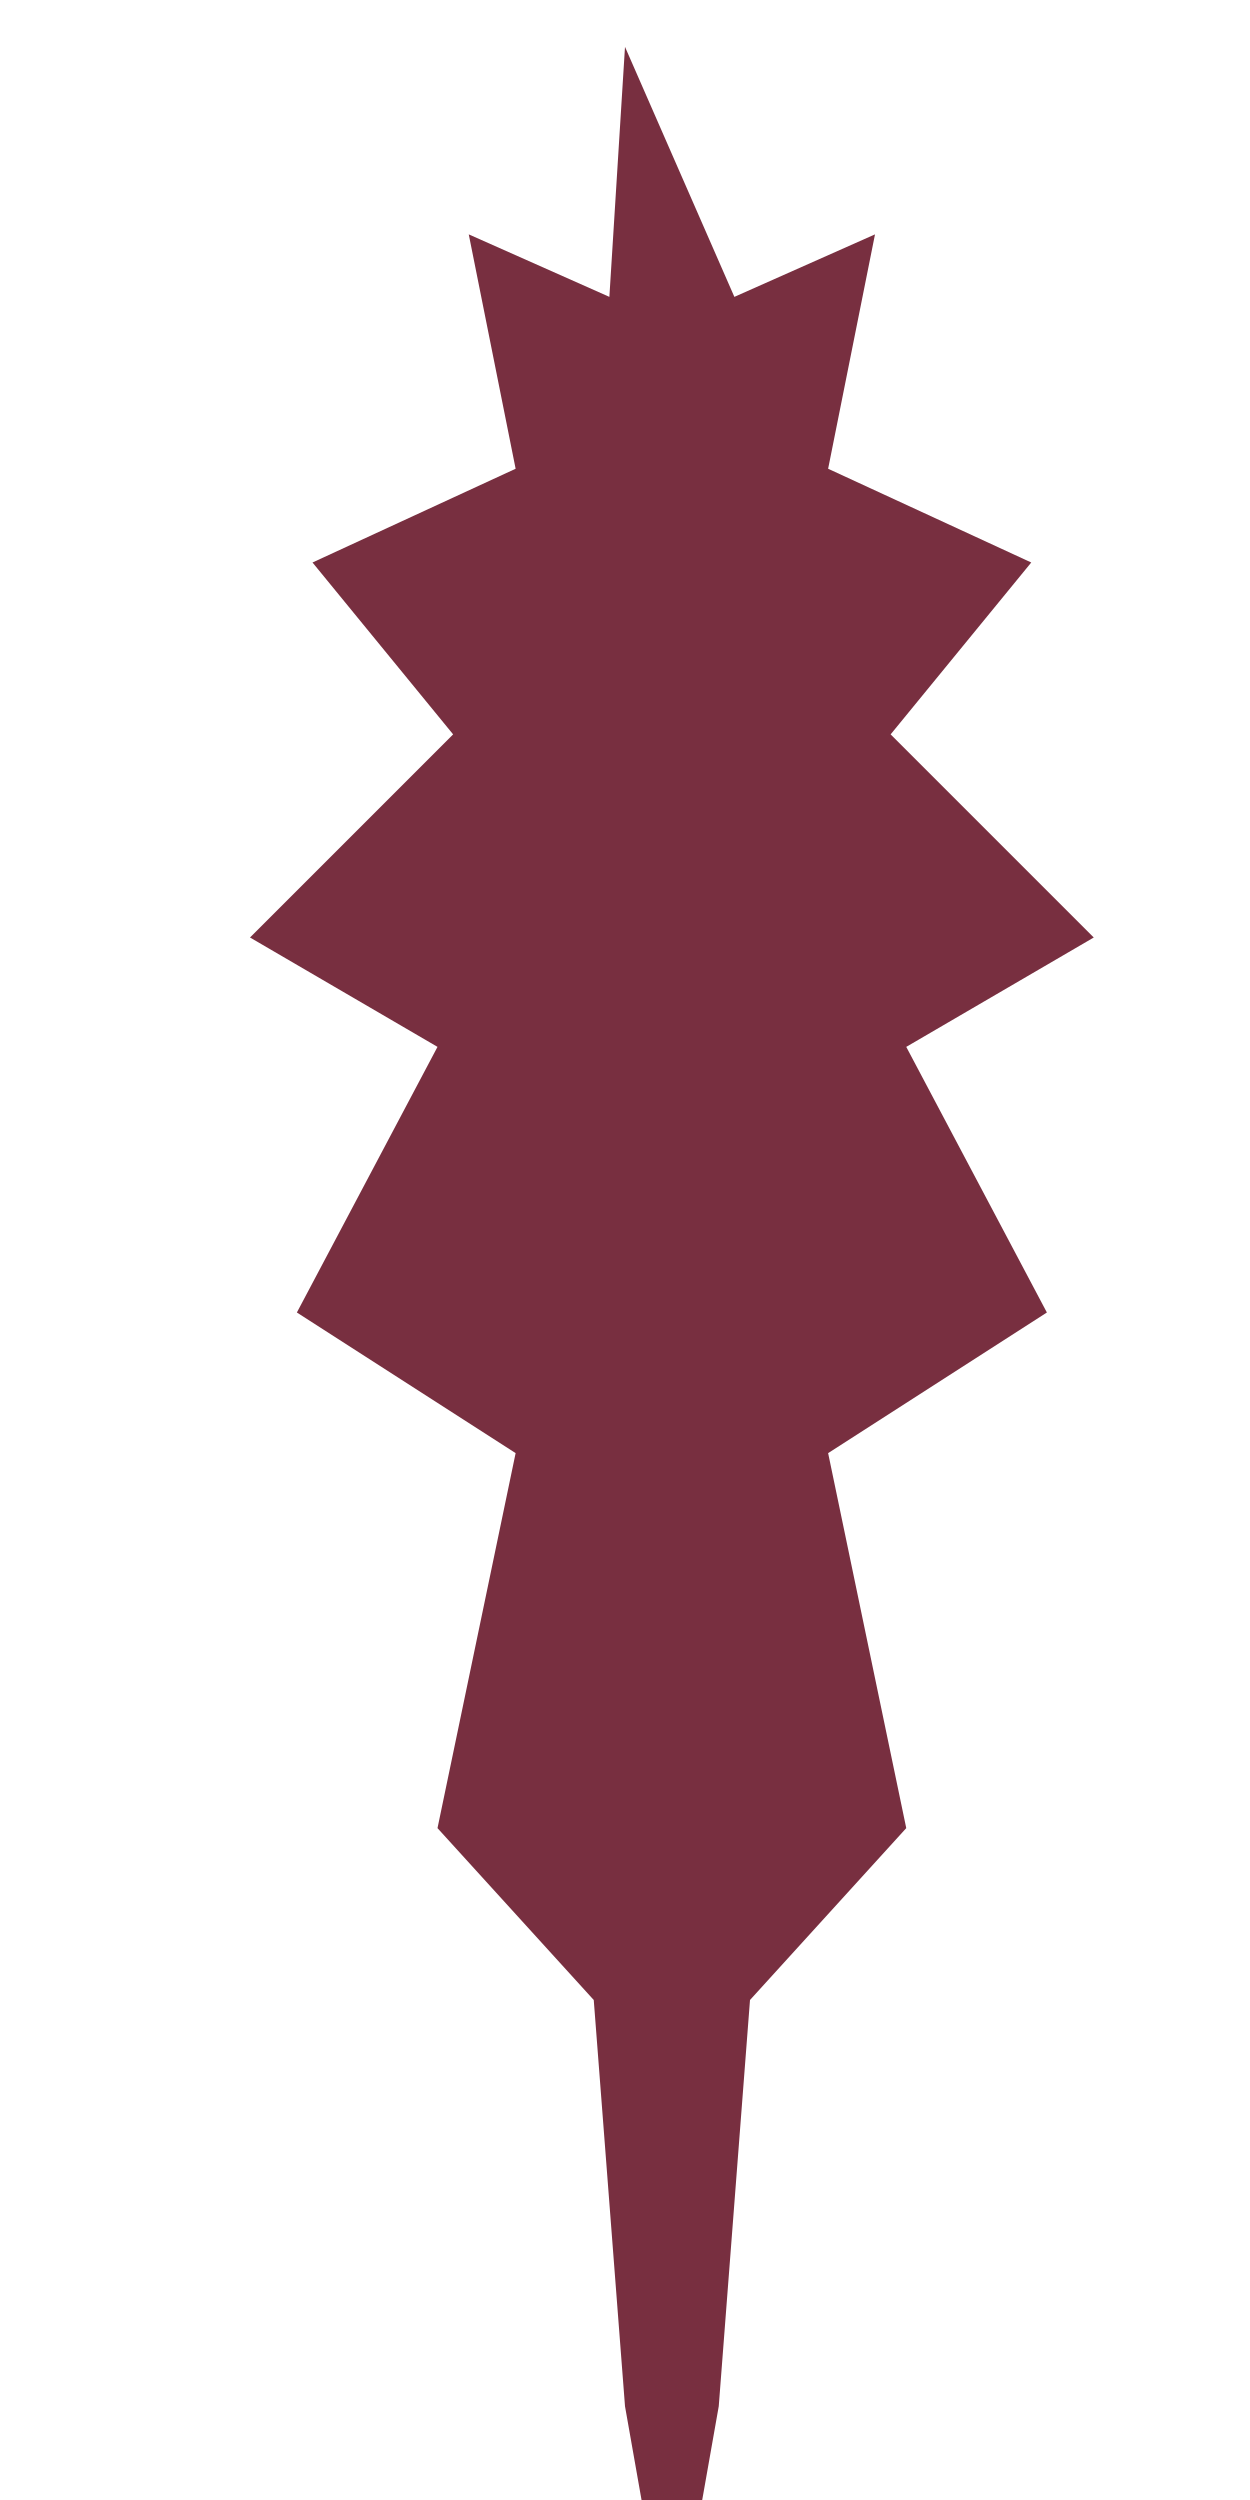
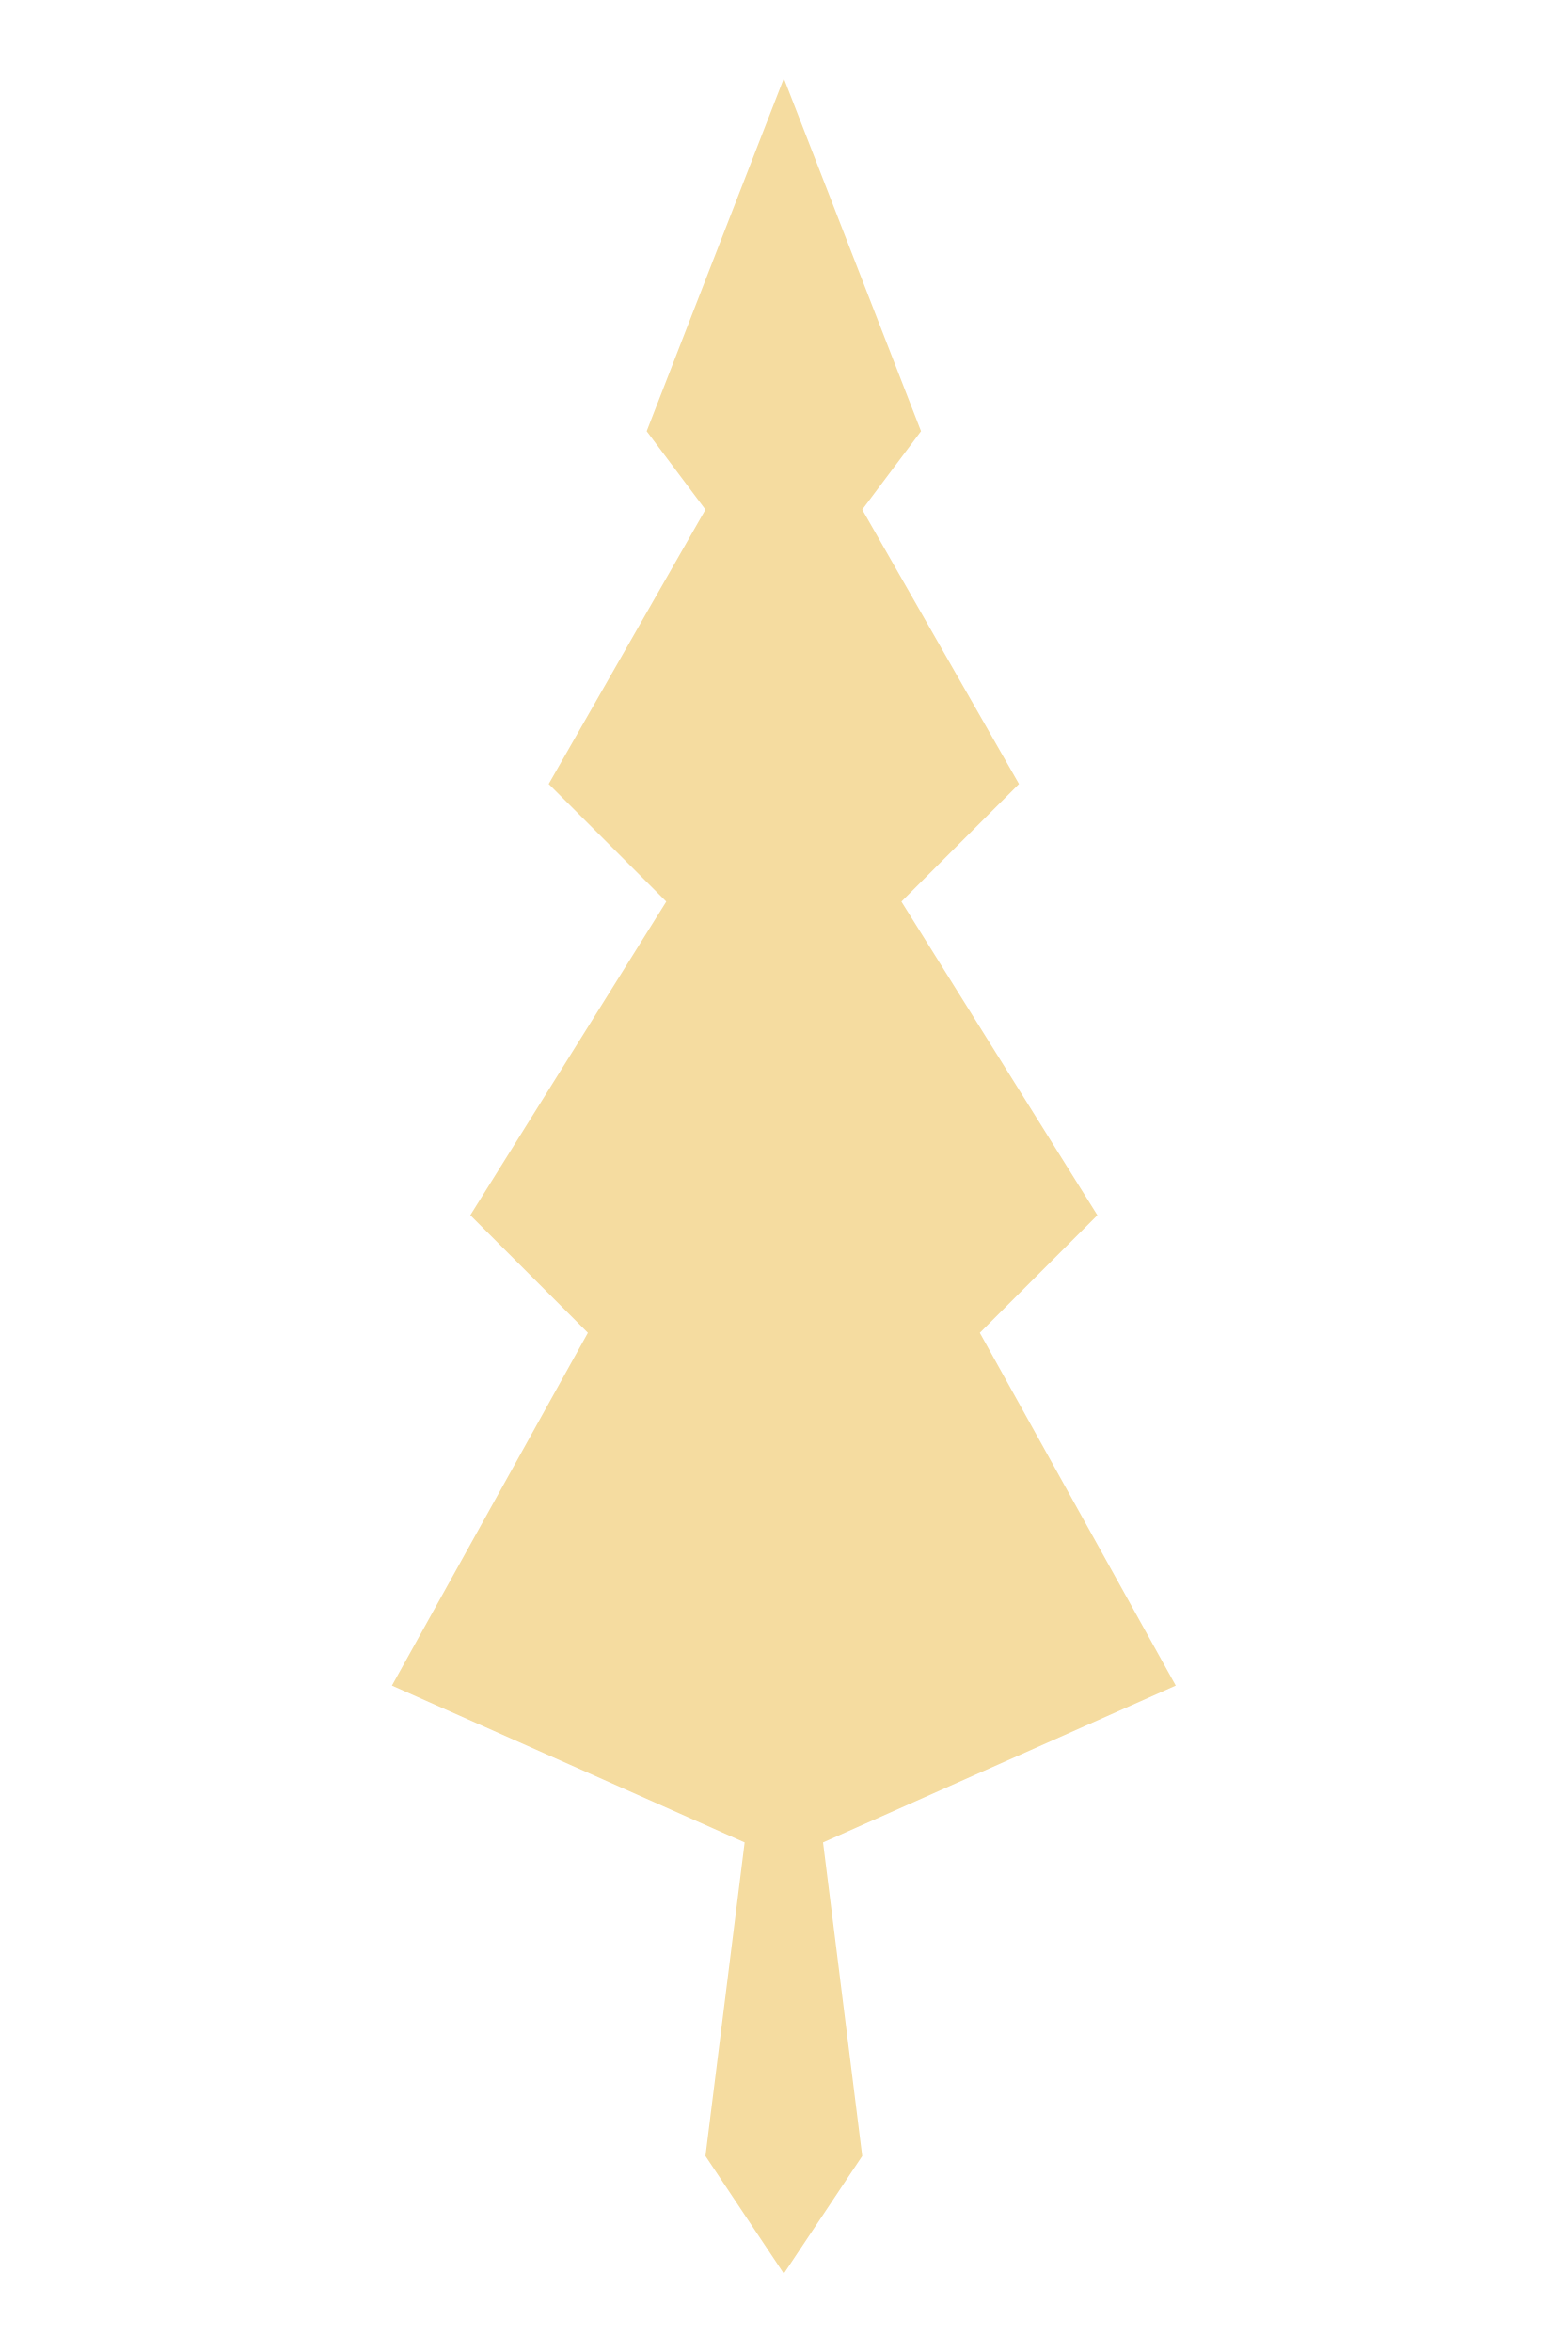
- <svg xmlns="http://www.w3.org/2000/svg" viewBox="0 0 80 160" preserveAspectRatio="xMidYMid meet" role="img" aria-label="spearhead">
-   <path fill="#782F40" d="M40 3l7 16 9-4-3 15 13 6-9 11 13 13-12 7 9 17-14 9 5 24-10 11-2 26-3 17-3-17-2-26-10-11 5-24-14-9 9-17-12-7 13-13-9-11 13-6-3-15 9 4z" />
+ <svg xmlns="http://www.w3.org/2000/svg" viewBox="0 0 80 120" preserveAspectRatio="xMidYMid meet" role="img" aria-label="spearhead">
+   <path fill="#F5DCA0" d="M40 4     L47 22 44 26 52 40 46 46 56 62 50 68 60 86 42 94     L44 110 40 116 36 110     L38 94 20 86 30 68 24 62 34 46 28 40 36 26 33 22 Z" />
</svg>
